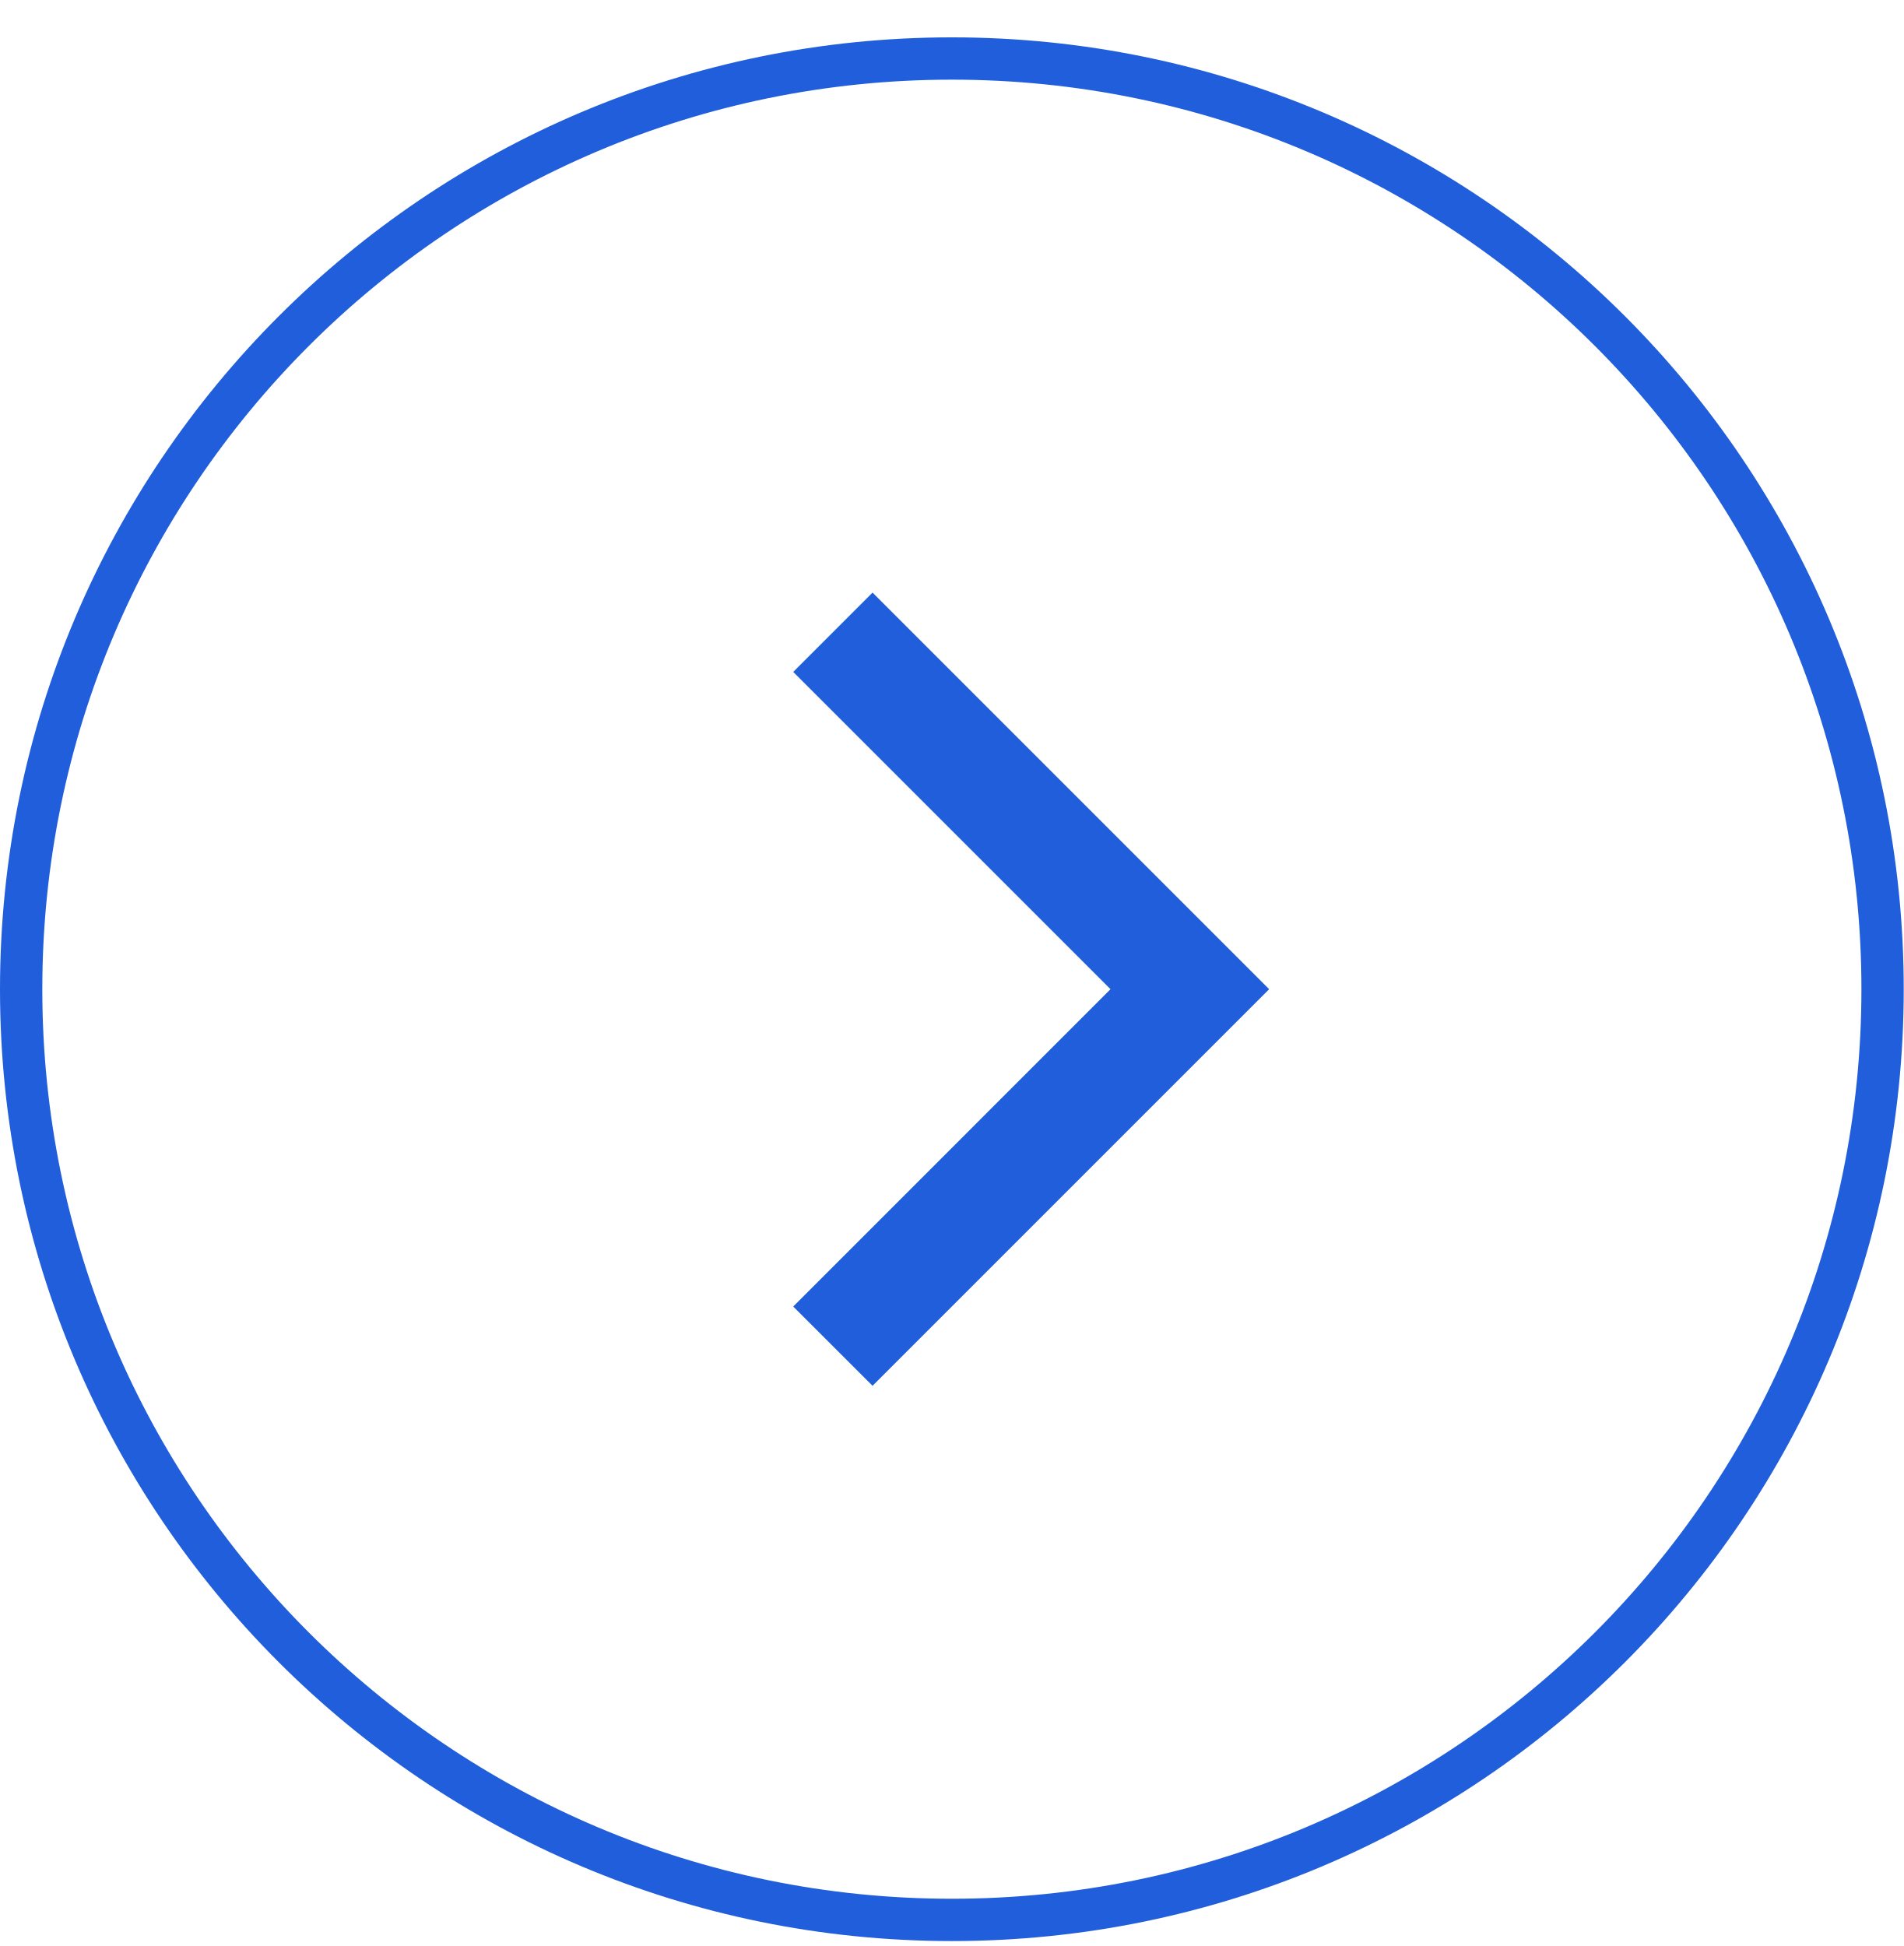
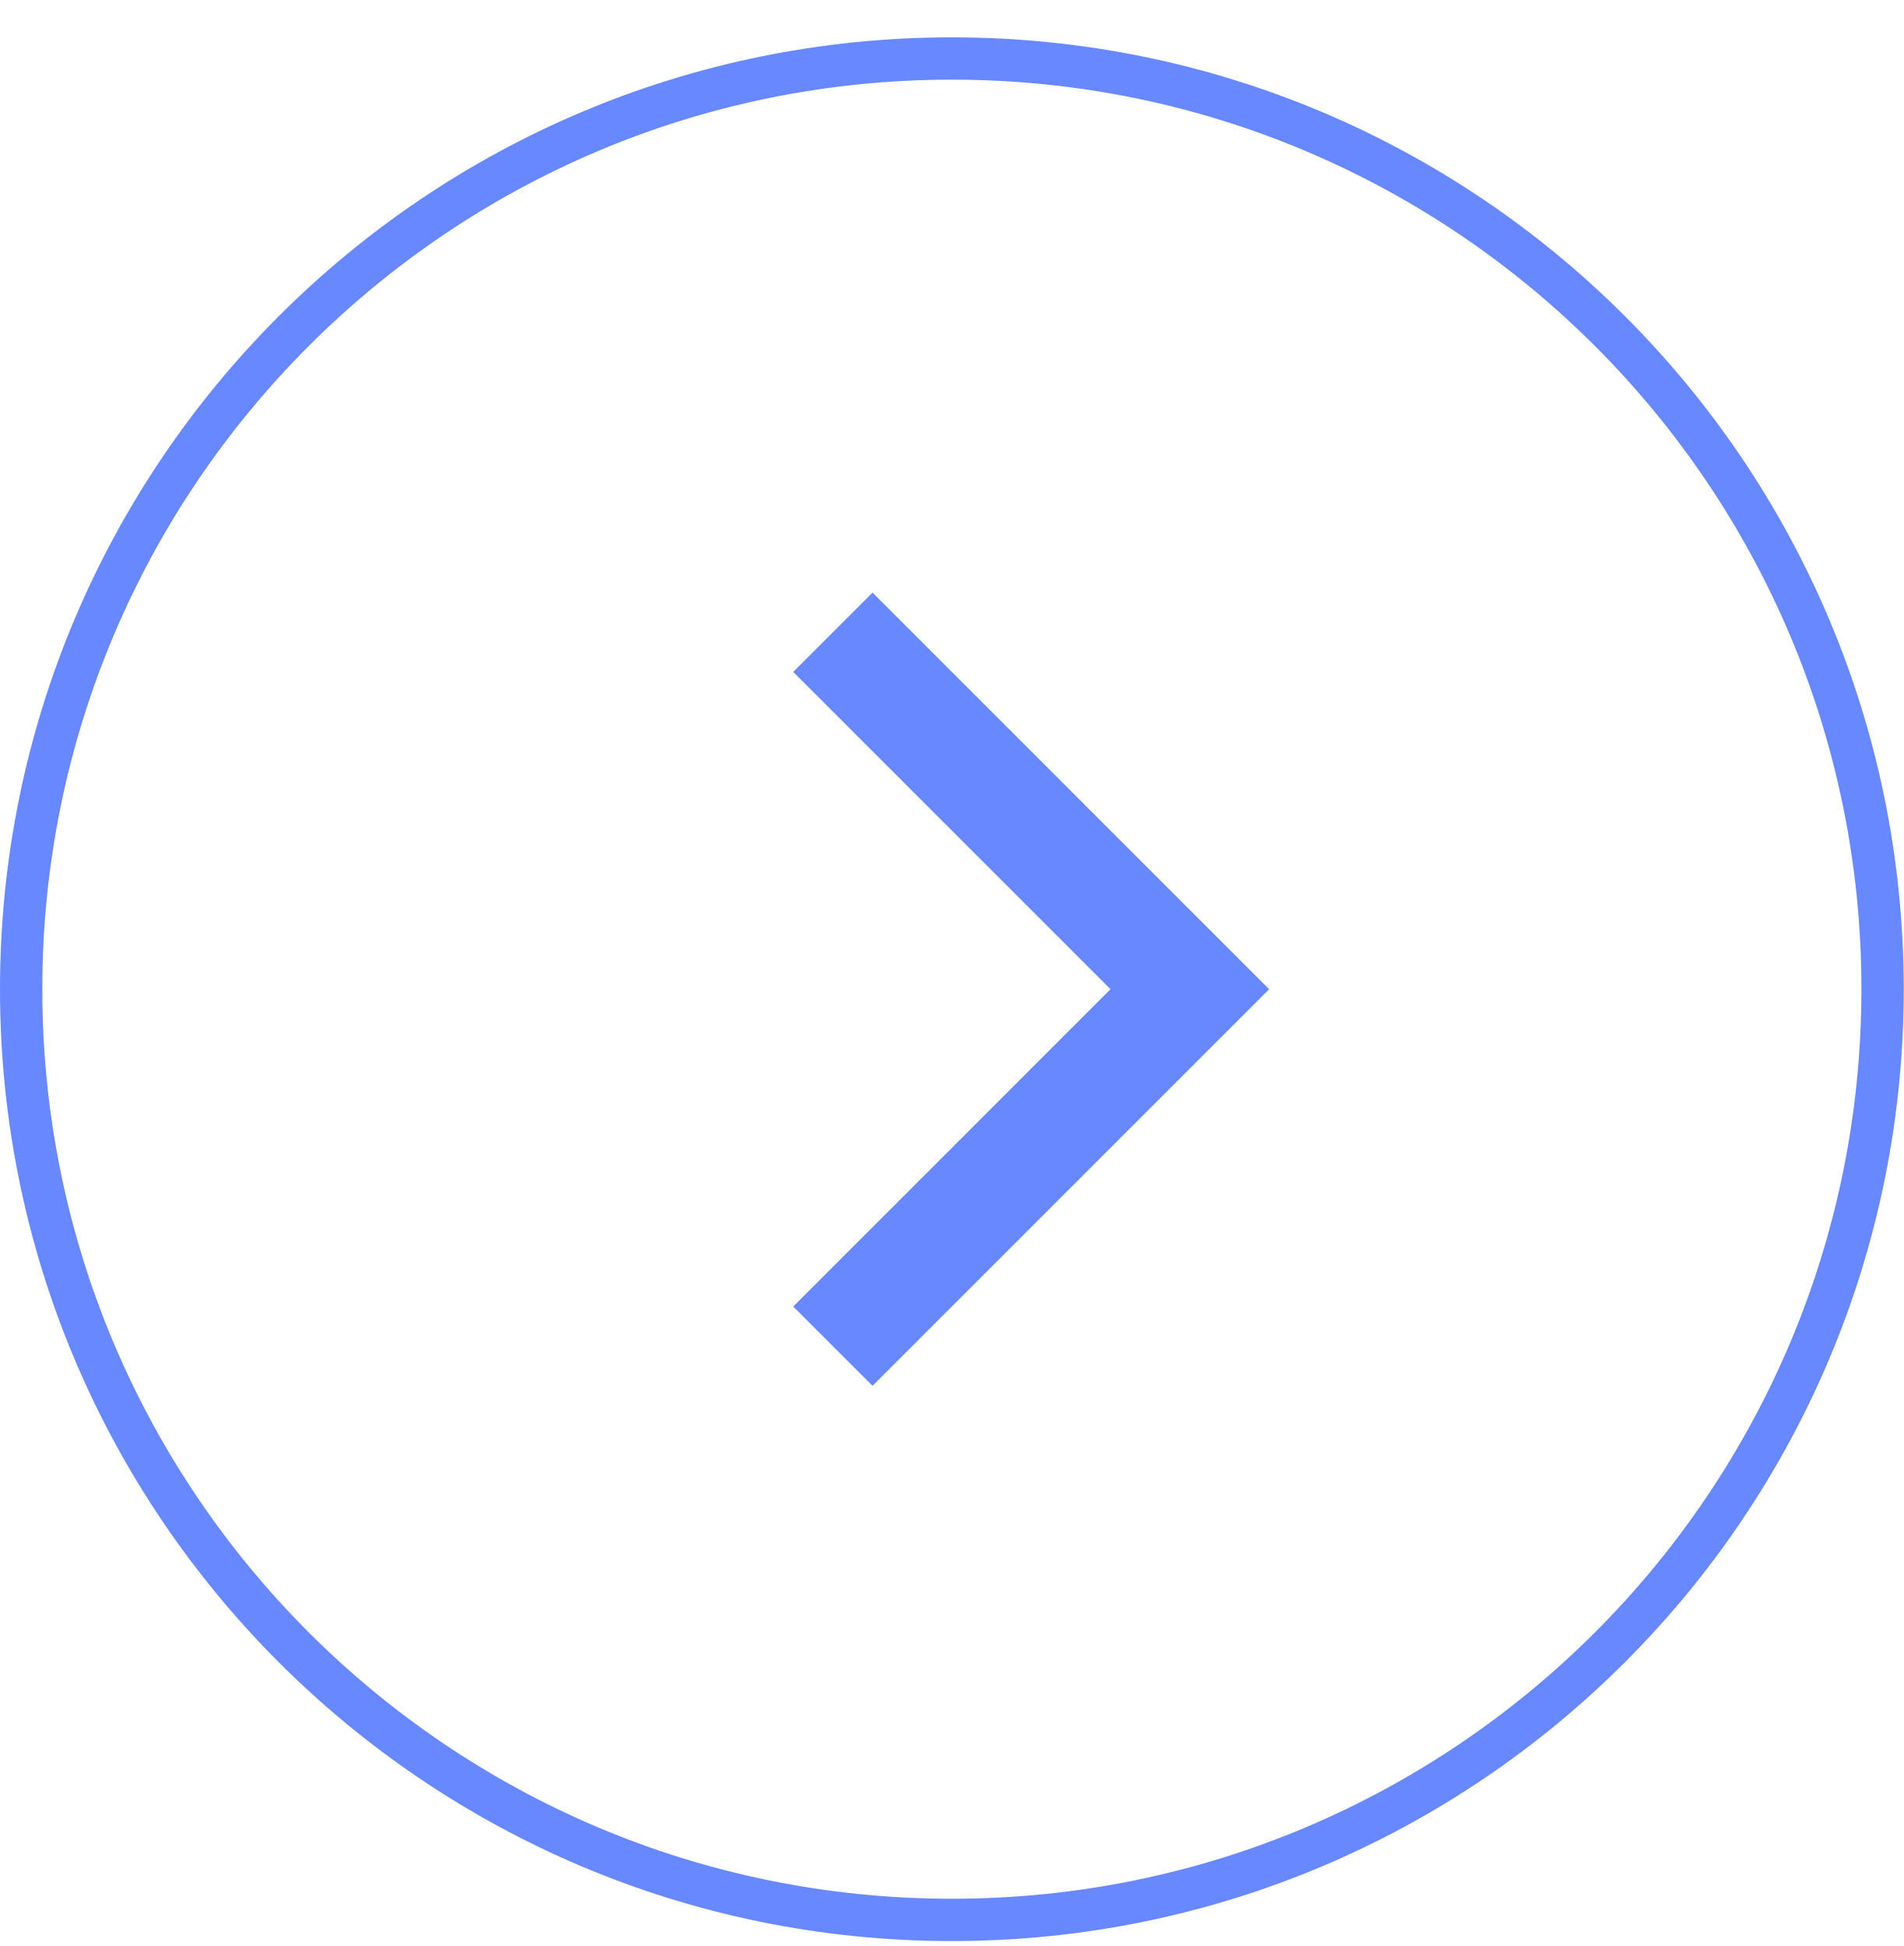
<svg xmlns="http://www.w3.org/2000/svg" width="45" height="46" viewBox="0 0 45 46" fill="none">
-   <path d="M26.25 23.383L18.75 15.883L20.625 14.008L30 23.383L20.625 32.758L18.75 30.884L26.25 23.383Z" fill="#205EDC" />
-   <circle cx="22.5" cy="23.383" r="22" stroke="#205EDC" />
+   <path d="M26.25 23.383L18.75 15.883L20.625 14.008L30 23.383L20.625 32.758L18.75 30.884L26.25 23.383Z" fill="#6788FF" />
+   <circle cx="22.5" cy="23.383" r="22" stroke="#6788FF" />
</svg>
